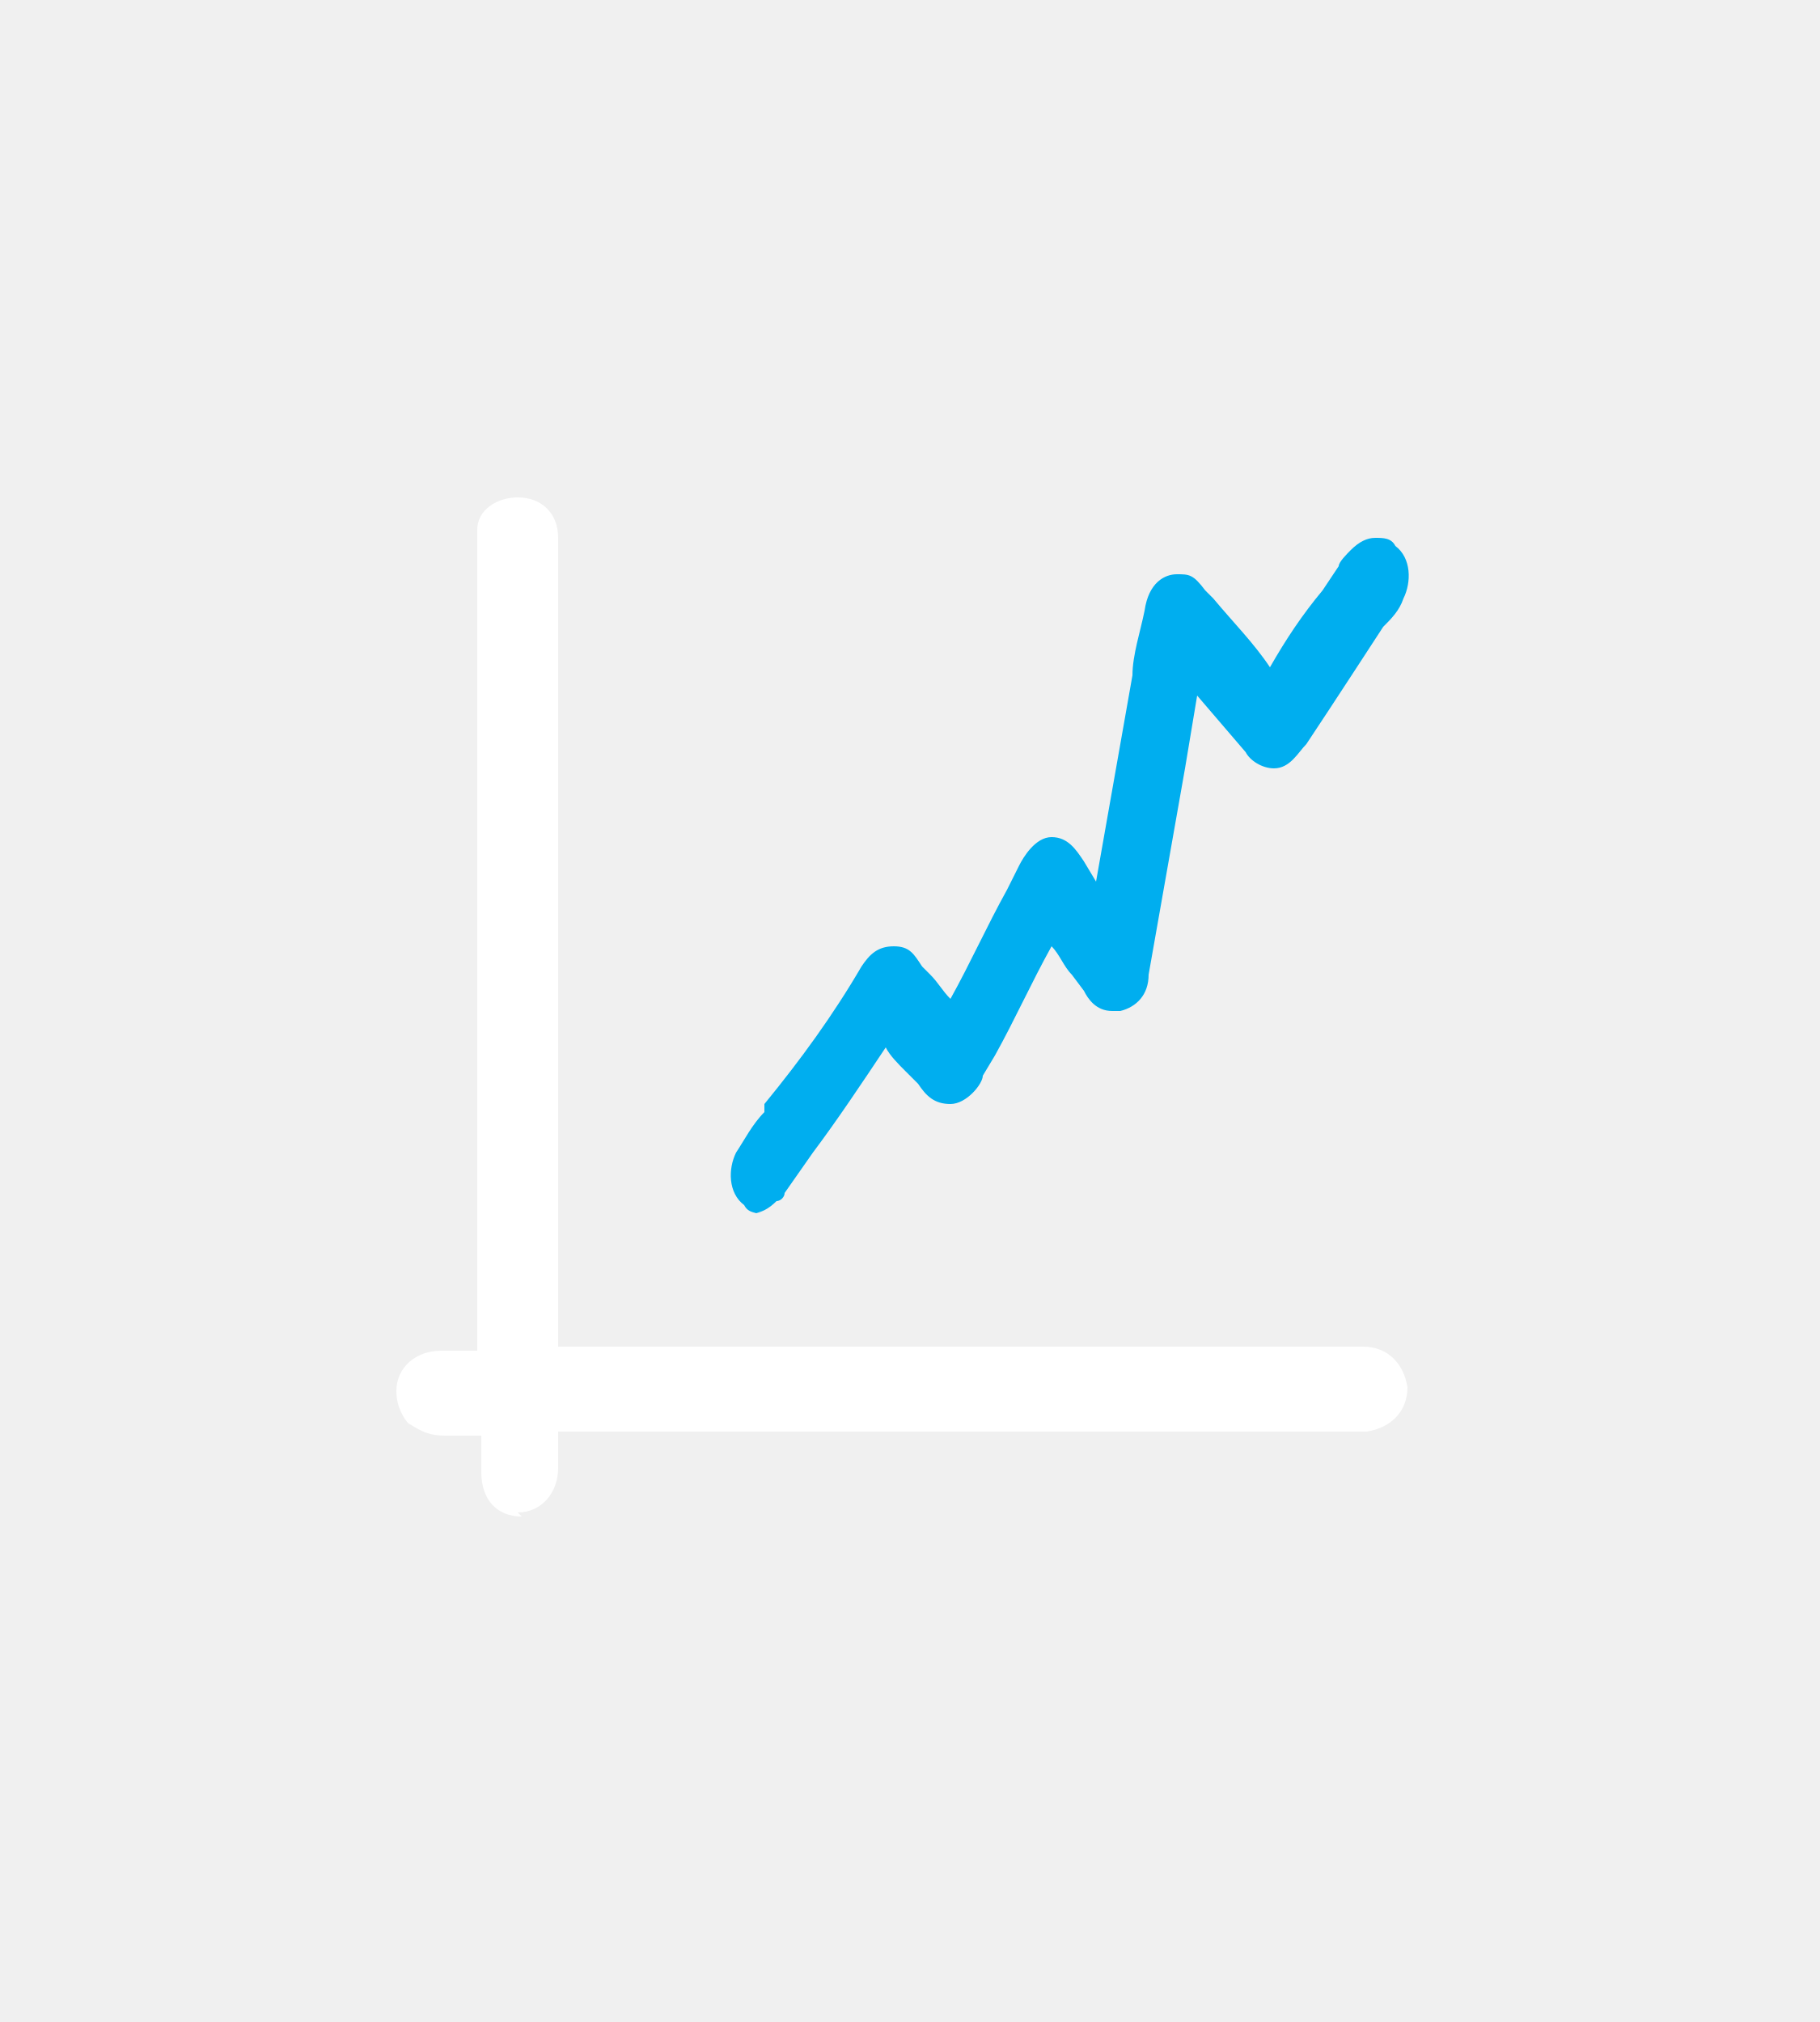
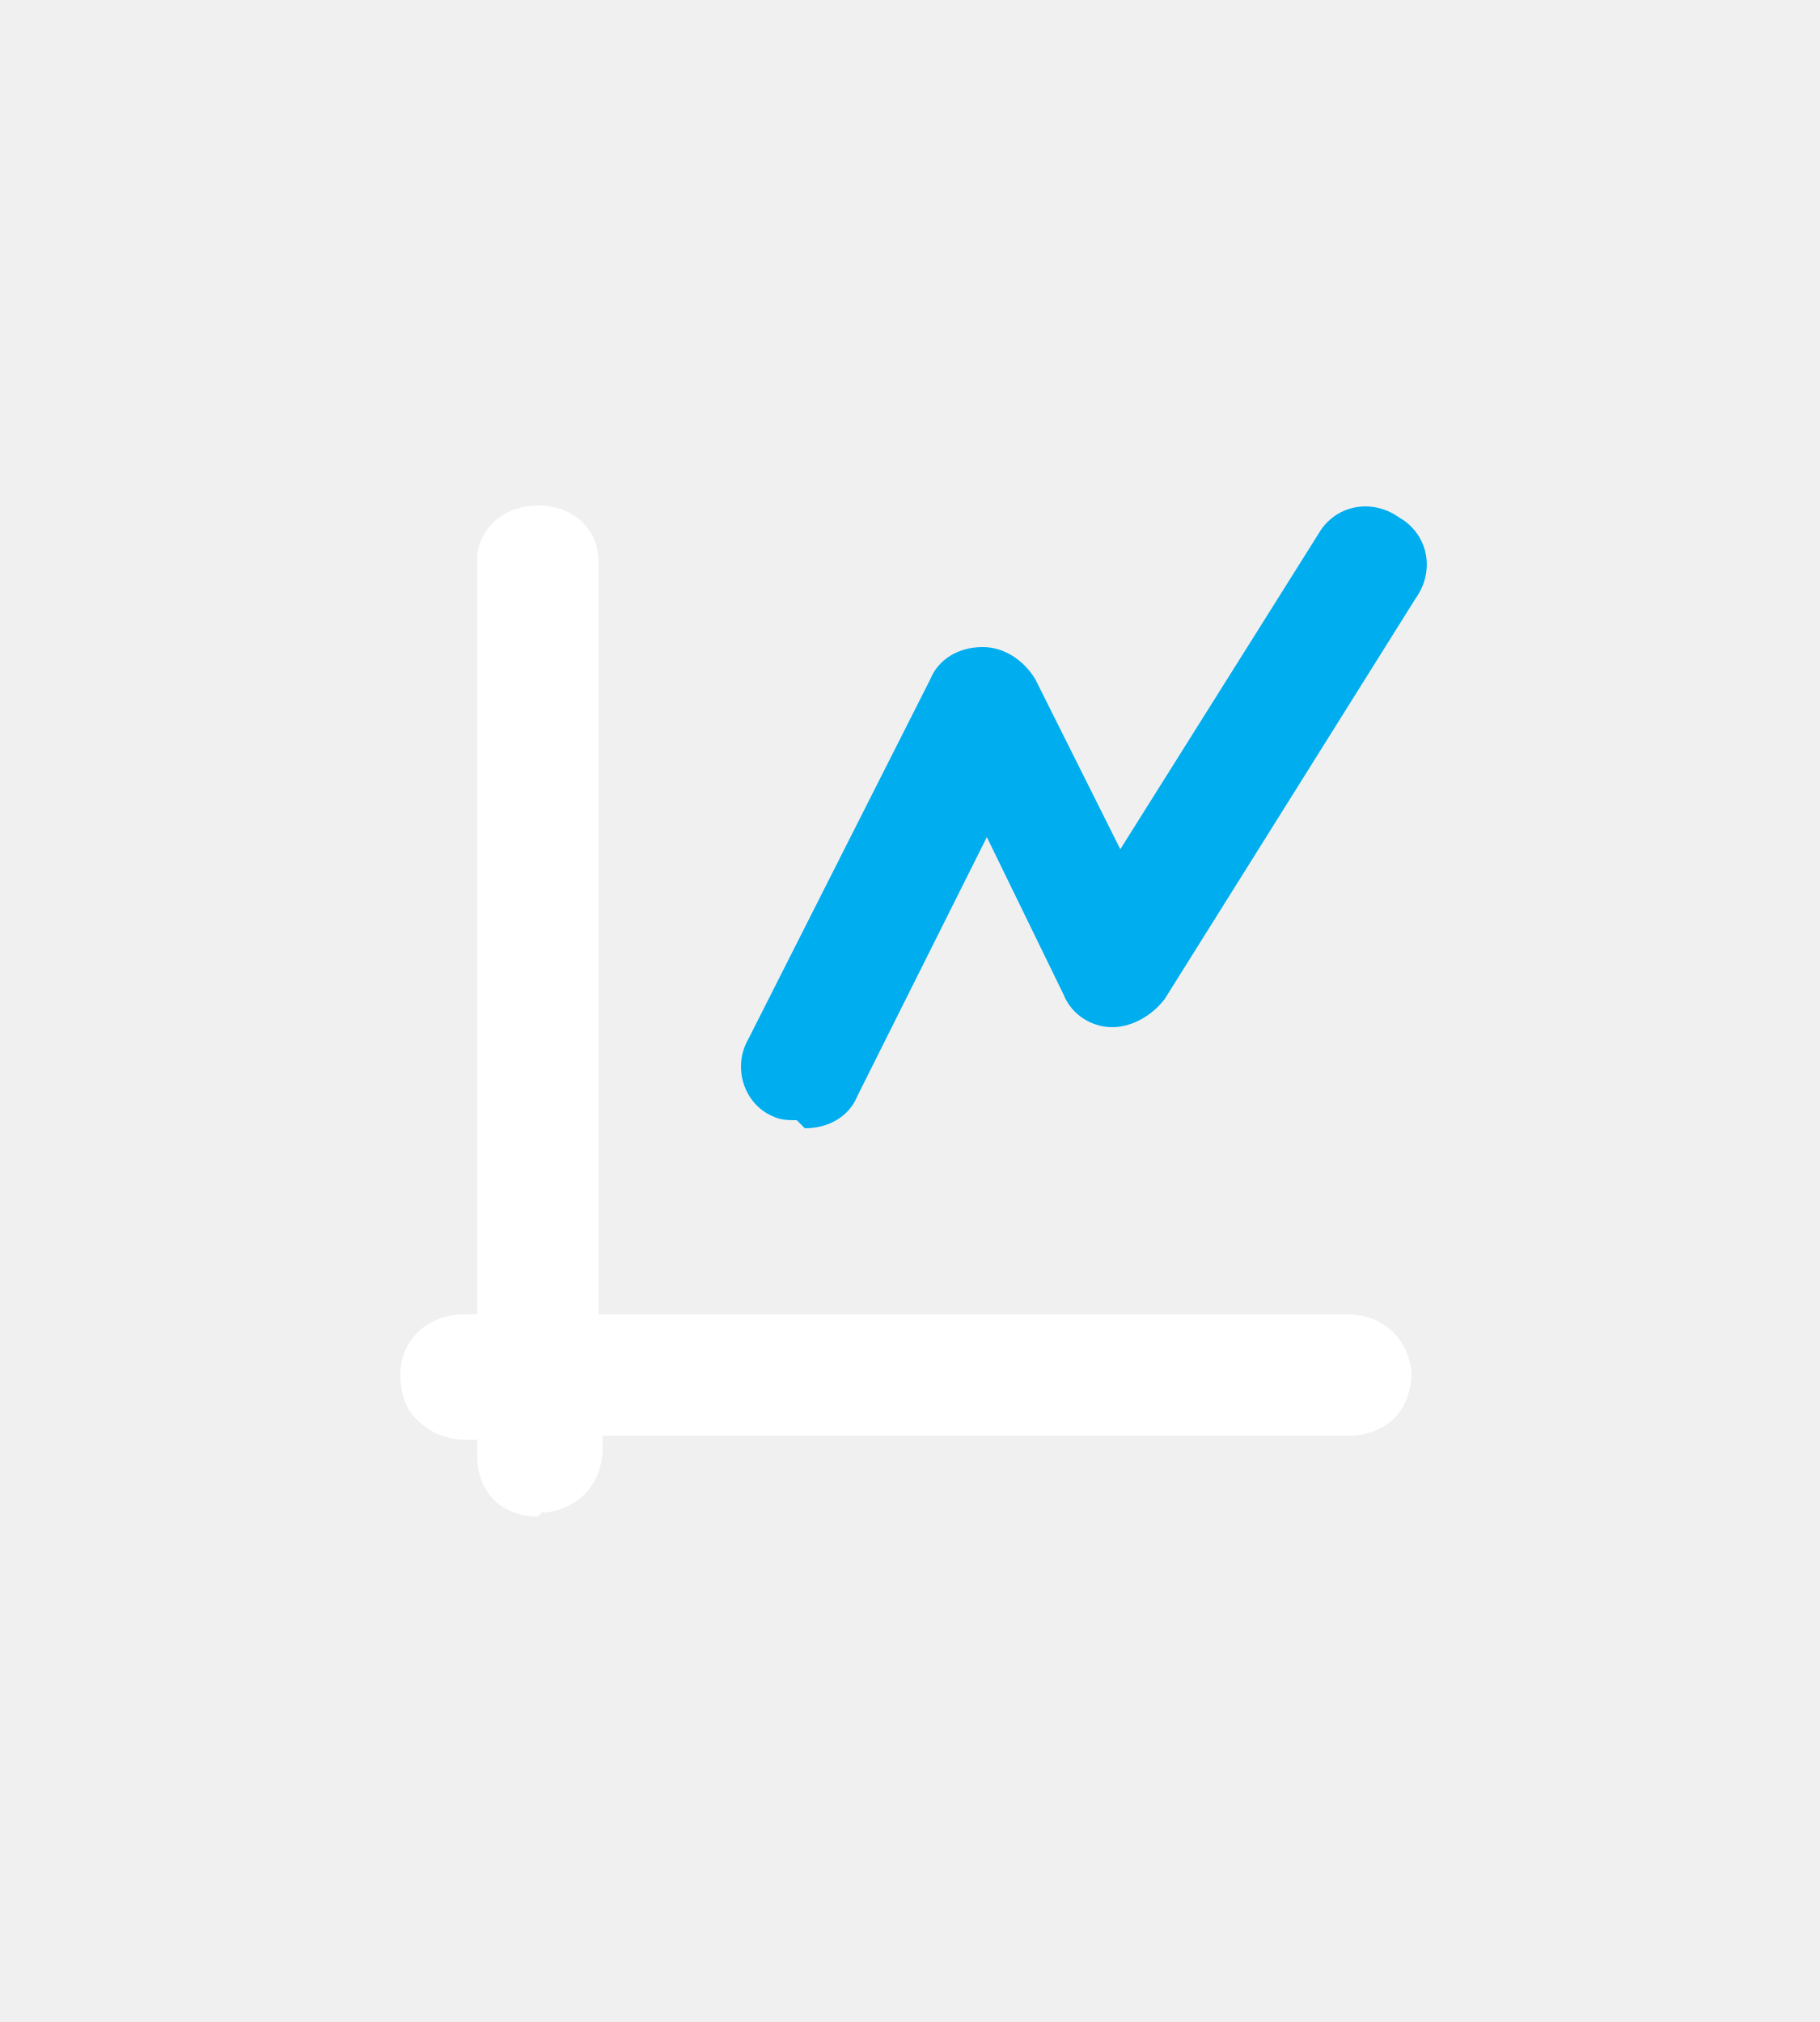
<svg xmlns="http://www.w3.org/2000/svg" version="1.1" viewBox="0 0 45 50">
  <defs>
    <style>
      .cls-1 {
        fill: #00aeef;
      }

      .cls-2 {
        fill: #fff;
      }

      .cls-3 {
        fill: none;
      }
    </style>
  </defs>
  <g>
    <g id="Layer_1">
      <rect class="cls-3" y="0" width="45" height="50" />
      <polygon class="cls-3" points="10 12.5 35 12.5 34.9 37.5 9.9 37.5 10 12.5" />
      <g>
        <path class="cls-2" d="M54.3-58.1c.6,0,1.1-.2,1.5-.6s.6-1,.6-1.8-.2-1.1-.5-1.5-.8-.6-1.3-.6-.7,0-.9.2-.4.3-.6.5-.3.5-.4.8-.2.7-.3.9c0,.2-.2.3-.3.4s-.3.1-.6.1-.5-.1-.7-.4-.3-.6-.3-1,0-.8.3-1.3.5-.9.9-1.3.8-.7,1.4-1,1.2-.4,1.9-.4,1.1.1,1.6.3.9.5,1.3.9.6.8.8,1.3.3,1,.3,1.6-.1,1.4-.4,2-.7,1.1-1.2,1.6c.5.3.9.7,1.2,1.1s.6.9.7,1.4.3,1,.3,1.6-.1,1.4-.3,2-.6,1.2-1,1.7-1,.9-1.6,1.2-1.3.4-2,.4-1.4-.2-2-.5-1.1-.7-1.5-1.2-.7-1-.9-1.5-.3-1-.3-1.3.1-.8.3-1.1.5-.4.9-.4.3,0,.5.2.3.3.3.5c.3,1.1.7,1.8,1,2.4s.9.8,1.6.8.8-.1,1.1-.3.6-.6.9-1,.3-1,.3-1.6c0-.9-.2-1.6-.6-2.1s-.9-.8-1.6-.8-.3,0-.6,0-.4,0-.5,0c-.3,0-.6-.1-.8-.3s-.3-.5-.3-.9.1-.7.3-.9.6-.3,1-.3h.4Z" />
        <path class="cls-2" d="M63.5-64.8h3.6c.9,0,1.7.1,2.4.3s1.3.6,1.8,1.2c1.4,1.5,2.1,3.8,2.1,6.8s0,1.9-.2,2.8-.4,1.6-.7,2.2-.7,1.3-1.1,1.8c-.4.4-.8.7-1.2,1s-.9.4-1.4.5-1.1.1-1.7.1h-3.6c-.5,0-.9,0-1.1-.3s-.4-.4-.5-.8-.1-.8-.1-1.3v-12.3c0-.7.1-1.3.4-1.6s.7-.5,1.3-.5ZM64.6-62.1v11.4h2.1c.5,0,.8,0,1.1,0s.5-.1.8-.2.5-.3.7-.5c.9-1,1.4-2.6,1.4-5s-.2-2.9-.6-3.7-.9-1.3-1.5-1.6-1.3-.3-2.2-.3h-1.8Z" />
      </g>
      <g>
        <path class="cls-1" d="M55.8-60c.6,0,1.1-.2,1.5-.6s.6-1,.6-1.8-.2-1.1-.5-1.5-.8-.6-1.3-.6-.7,0-.9.2-.4.3-.6.5-.3.5-.4.8-.2.7-.3.9c0,.2-.2.3-.3.4s-.3.1-.6.1-.5-.1-.7-.4-.3-.6-.3-1,0-.8.3-1.3.5-.9.9-1.3.8-.7,1.4-1,1.2-.4,1.9-.4,1.1.1,1.6.3.9.5,1.3.9.6.8.8,1.3.3,1,.3,1.6-.1,1.4-.4,2-.7,1.1-1.2,1.6c.5.3.9.7,1.2,1.1s.6.9.7,1.4.3,1,.3,1.6-.1,1.4-.3,2-.6,1.2-1,1.7-1,.9-1.6,1.2-1.3.4-2,.4-1.4-.2-2-.5-1.1-.7-1.5-1.2-.7-1-.9-1.5-.3-1-.3-1.3.1-.8.3-1.1.5-.4.9-.4.3,0,.5.2.3.3.3.5c.3,1.1.7,1.8,1,2.4s.9.8,1.6.8.8-.1,1.1-.3.6-.6.9-1,.3-1,.3-1.6c0-.9-.2-1.6-.6-2.1s-.9-.8-1.6-.8-.3,0-.6,0-.4,0-.5,0c-.3,0-.6-.1-.8-.3s-.3-.5-.3-.9.1-.7.3-.9.6-.3,1-.3h.4Z" />
        <path class="cls-1" d="M65.1-66.6h3.6c.9,0,1.7.1,2.4.3s1.3.6,1.8,1.2c1.4,1.5,2.1,3.8,2.1,6.8s0,1.9-.2,2.8-.4,1.6-.7,2.2-.7,1.3-1.1,1.8c-.4.4-.8.7-1.2,1s-.9.4-1.4.5-1.1.1-1.7.1h-3.6c-.5,0-.9,0-1.1-.3s-.4-.4-.5-.8-.1-.8-.1-1.3v-12.3c0-.7.1-1.3.4-1.6s.7-.5,1.3-.5ZM66.1-64v11.4h2.1c.5,0,.8,0,1.1,0s.5-.1.8-.2.5-.3.7-.5c.9-1,1.4-2.6,1.4-5s-.2-2.9-.6-3.7-.9-1.3-1.5-1.6-1.3-.3-2.2-.3h-1.8Z" />
      </g>
      <rect class="cls-3" x="-60.2" y="0" width="45" height="50" />
      <polygon class="cls-3" points="-50.2 12.5 -25.2 12.5 -25.3 37.5 -50.3 37.5 -50.2 12.5" />
      <path class="cls-2" d="M-39.7,26.2c0-2.2,0-4.4,0-6.5,0-.8.3-1.3,1.1-1.7.9-.4,1.7-.8,2.5-1.2.5-.2.9-.3,1.4,0,1.2.6,2.4,1.2,3.6,1.8,2.3,1.2,3.6,3.1,4.6,5.2,1.1,2.3,1.4,4.7,1.2,7.2,0,1-.5,1.9-.8,2.9-.3.7-.9,1.2-1.6,1.6-1,.5-1.9.9-2.9,1.4-1.3.7-2.6.7-3.9.1-1.3-.6-2.6-1.2-3.8-1.9-.9-.5-1.3-1.2-1.3-2.1,0-2.2,0-4.5,0-6.7,0,0,0,0,0,0ZM-29.3,31.3c0-1.6-.2-3.1-.8-4.6-.8-2.2-1.9-4.2-4.1-5.6-1.2-.8-2.6-1.4-4-2.1-.6-.3-.7-.2-.7.4,0,4.5,0,8.9,0,13.4,0,.6.3,1.2.9,1.6,1.3.7,2.6,1.3,4,1.9.5.2,1.1.3,1.7.3,1.2,0,1.8-.8,2.3-1.7.6-1.2.7-2.4.8-3.6ZM-29.1,35.1c1.6-.4,2.4-1.5,2.7-2.9.5-2.4.3-4.8-.5-7.2-.7-2-1.7-3.9-3.7-5.3-1.4-.9-3.1-1.7-4.6-2.5,0,0-.3,0-.4,0-.7.3-1.4.7-2.1,1,1,.5,1.9,1,2.9,1.4,1.2.6,2.2,1.3,3,2.2,3.4,4,4.1,8.4,2.8,13.1Z" />
      <path class="cls-1" d="M-49.3,23.6c.8.3,1.1.8,1.3,1.4.1.5.2,1,.3,1.5.3.8.8,1.4,1.6,1.9,1.1.6,2.2.3,2.5-.8.3-1.3-.5-2.9-1.8-3.7-.7-.4-1-.9-1-1.6,0-.5.2-.6.7-.4,1,.4,1.9,0,2.1-.9.4-1.3-.5-3.2-1.9-3.8-1.1-.5-2.1-.2-2.4.9-.1.5-.4.5-.8.2-1-.8-.9-2.6.3-3.3.6-.4,1.2-.3,1.9-.1.9.3,1.5.8,2.1,1.4,1.4,1.5,2.3,3.2,2.4,5.1,0,1-.1,1.9-1,2.6-.1,0-.1.4,0,.6.6,1.1,1,2.1,1.1,3.3,0,.7-.1,1.4-.4,2.1-.4,1-1.4,1.3-2.5.9-.7-.3-1.3-.6-1.8-1.1-1.7-1.5-2.6-3.4-2.7-5.5,0-.2,0-.4.2-.6Z" />
      <path class="cls-1" d="M-29.3,31.3c0,1.2-.2,2.4-.8,3.6-.4.8-1.1,1.6-2.3,1.7-.6,0-1.2,0-1.7-.3-1.4-.6-2.7-1.2-4-1.9-.6-.3-.9-.9-.9-1.6,0-4.5,0-8.9,0-13.4,0-.6.2-.7.7-.4,1.3.7,2.7,1.3,4,2.1,2.2,1.4,3.3,3.4,4.1,5.6.5,1.5.7,3,.8,4.6ZM-37.4,27.3h0c0,.8,0,1.7,0,2.5,0,.8,0,1.7,0,2.5,0,.4.1.6.5.8.6.2,1.1.5,1.7.8,1.8.9,3.1.4,3.9-1.2,0-.1,0-.2.1-.4.6-1.9.4-3.9-.2-5.8-.6-1.9-1.8-3.4-3.9-4.3-.4-.2-.8-.4-1.2-.6-.7-.3-.9-.2-.9.5,0,1.7,0,3.4,0,5.1Z" />
      <path class="cls-2" d="M-37.4,27.3c0-1.7,0-3.4,0-5.1,0-.7.3-.8.9-.5.4.2.8.4,1.2.6,2.1.9,3.3,2.4,3.9,4.3.6,1.9.8,3.8.2,5.8,0,.1,0,.3-.1.4-.7,1.6-2.1,2.1-3.9,1.2-.6-.3-1.1-.6-1.7-.8-.4-.2-.5-.4-.5-.8,0-.8,0-1.7,0-2.5,0-.8,0-1.7,0-2.5h0ZM-36.5,22.6v9.4c.6-.3,1.1-.6,1.7-.8.5-.2.7-.5.7-1,0-1.3,0-2.5,0-3.8,0-.4.3-.6.6-.4.1,0,.2.3.2.5,0,1.4,0,2.7,0,4.1,0,.1,0,.3.2.4.4.2.8.4,1.3.6.3-2,0-3.9-.7-5.7-.7-1.6-2.1-2.7-3.9-3.3ZM-36,32.6c.5.3,1,.5,1.4.7,1.3.6,2.2.3,2.6-1-.5-.2-1-.5-1.5-.7,0,0-.2,0-.3,0-.7.3-1.4.7-2.2,1Z" />
      <path class="cls-2" d="M-38.7,16.8c-.8-1.6-1.8-3-3.7-3.9-1.1-.5-2.3-.6-3.5,0-.8.4-1.6.8-2.5,1.2-1,.4-1.5,1.1-1.8,2-.3,1.1.1,2.3,1.1,2.9.8.5,1.6.3,1.9-.6,0,0,0-.1,0-.2.2-.5.6-.7,1.1-.4.8.5,1.2,1.2,1.4,2,0,.1-.1.3-.2.4-.6.3-1.2.6-1.8.9-.2.1-.5.2-.5.4-.2.4-.6.6-1,.8-.5.2-.9.5-1.4.7-.6.3-.8.6-.8,1.2,0,1.8.7,3.5,1.8,5,.7.9,1.5,1.7,2.7,2.2,1.1.5,2.1.5,3.2,0,.5-.3,1-.5,1.5-.8.3-.1.6-.3.4-.6-.1-.1-.5-.1-.8-.2,0-.1,0-.3.1-.6.3-1.6-.2-3-.9-4.4-.1-.2-.1-.4,0-.6.3-.4.6-.8.7-1.2.5-1.5.1-3-.5-4.4-.9-1.9-2.2-3.5-4.6-4.4.2-.1.5-.2.7-.3,1.5-.9,2.8-.6,4,.4.8.6,1.3,1.4,2,2.2.2.2.3.5.5.8,0,.1.4.2.5.1.1,0,.2-.3.2-.4ZM-44.5,21v.2c0,0-.2.2-.2.2h-.5l.8-.4ZM-47.3,22.8c.3.8.8,1.4,1.6,1.9,1,.6,1.6,2,1.3,2.9-.2.5-.5.7-1.1.4-1-.6-1.4-1.4-1.5-2.3,0-.9-.4-1.7-1.2-2.4.3-.2.6-.3,1-.5ZM-44.4,16.3c1.4,1.5,2.3,3.2,2.4,5.1,0,1-.1,1.9-1,2.6-.1,0-.1.4,0,.6.6,1.1,1,2.1,1.1,3.3,0,.7-.1,1.4-.4,2.1-.4,1-1.4,1.3-2.5.9-.7-.3-1.3-.6-1.8-1.1-1.7-1.5-2.6-3.4-2.7-5.5,0-.2,0-.4.2-.6.8.3,1.1.8,1.3,1.4.1.5.2,1,.3,1.5.3.8.8,1.4,1.6,1.9,1.1.6,2.2.3,2.5-.8.3-1.3-.5-2.9-1.8-3.7-.7-.4-1-.9-1-1.6,0-.5.2-.6.7-.4,1,.4,1.9,0,2.1-.9.4-1.3-.5-3.2-1.9-3.8-1.1-.5-2.1-.2-2.4.9-.1.5-.4.5-.8.2-1-.8-.9-2.6.3-3.3.6-.4,1.2-.3,1.9-.1.9.3,1.5.8,2.1,1.4Z" />
-       <path class="cls-2" d="M12.9,37.5c-.6,0-1-.4-1-1.1,0-.3,0-.6,0-.9,0,0-.2,0-.3,0-.2,0-.4,0-.6,0-.5,0-.7-.2-.9-.3-.1-.1-.3-.4-.3-.8,0-.6.5-1,1.1-1h.6c0,0,.2,0,.3,0,0-6.1,0-12.2,0-18.4v-1.2c0-.2,0-.4,0-.7,0-.5.5-.8,1-.8.6,0,1,.4,1,1,0,.1,0,.2,0,.3v12.1c0,2.5,0,5.1,0,7.6,4.5,0,19.9,0,19.9,0,.6,0,1,.4,1.1,1,0,.6-.4,1-1,1.1-.1,0-.2,0-.3,0h-7.3c-4.1,0-8.3,0-12.4,0,0,.2,0,.4,0,.6,0,.1,0,.2,0,.3,0,.6-.4,1.1-1,1.1h0Z" />
-       <path class="cls-1" d="M18.9,30c-.2,0-.4,0-.5-.2-.4-.3-.4-.9-.2-1.3.2-.3.4-.7.7-1v-.2c.9-1.1,1.7-2.2,2.4-3.4.2-.3.4-.5.8-.5s.5.2.7.5l.2.2c.2.2.3.4.5.6.5-.9.9-1.8,1.4-2.7l.3-.6c.1-.2.4-.7.8-.7s.6.3.8.6l.3.5.9-5.1c0-.5.2-1.1.3-1.6.1-.7.5-.9.8-.9s.4,0,.7.4l.2.2c.5.6,1,1.1,1.4,1.7.4-.7.8-1.3,1.3-1.9l.4-.6c0-.1.2-.3.3-.4.2-.2.4-.3.6-.3s.4,0,.5.2c.4.3.4.9.2,1.3-.1.3-.3.5-.5.7,0,0-1.3,2-1.9,2.9-.2.2-.4.6-.8.6-.3,0-.6-.2-.7-.4l-1.2-1.4-.3,1.8-.9,5.1c0,.5-.3.8-.7.9,0,0-.1,0-.2,0-.4,0-.6-.3-.7-.5l-.3-.4c-.2-.2-.3-.5-.5-.7-.5.9-.9,1.8-1.4,2.7l-.3.5c0,.2-.4.7-.8.7s-.6-.2-.8-.5l-.3-.3c-.2-.2-.4-.4-.5-.6-.6.9-1.2,1.8-1.8,2.6l-.7,1c0,.1-.1.2-.2.2-.2.2-.4.3-.6.3Z" />
+       <path class="cls-2" d="M13.3,37.5c-.9,0-1.5-.6-1.5-1.5,0-.1,0-.2,0-.4-.1,0-.2,0-.3,0-.6,0-1-.3-1.2-.5-.3-.3-.4-.7-.4-1.1,0-.9.7-1.5,1.6-1.5h.3c0-5.5,0-10.9,0-16.4v-1.7c0-.2,0-.5,0-.7.1-.7.7-1.2,1.5-1.2.9,0,1.5.6,1.5,1.4,0,.1,0,.2,0,.4v11.5c0,2.2,0,4.5,0,6.7,4.9,0,18.5,0,18.5,0,.9,0,1.5.6,1.6,1.4,0,.9-.5,1.5-1.4,1.6-.1,0-.2,0-.4,0h-6.9c-3.8,0-7.5,0-11.3,0,0,0,0,.2,0,.3,0,.9-.6,1.5-1.4,1.6h-.1s0,0,0,0Z" />
+       <path class="cls-1" d="M51.3,34.7c-.2,0-.4,0-.5-.2-.4-.3-.4-.9-.2-1.3.2-.3.4-.7.7-1v-.2c.9-1.1,1.7-2.2,2.4-3.4.2-.3.4-.5.8-.5s.5.2.7.5l.2.2c.2.2.3.4.5.6.5-.9.9-1.8,1.4-2.7l.3-.6c.1-.2.4-.7.8-.7s.6.3.8.6l.3.5.9-5.1c0-.5.2-1.1.3-1.6.1-.7.5-.9.8-.9s.4,0,.7.4l.2.2c.5.6,1,1.1,1.4,1.7.4-.7.8-1.3,1.3-1.9l.4-.6c0-.1.2-.3.3-.4.2-.2.4-.3.6-.3s.4,0,.5.2c.4.3.4.9.2,1.3-.1.3-.3.5-.5.7,0,0-1.3,2-1.9,2.9-.2.2-.4.6-.8.6-.3,0-.6-.2-.7-.4l-1.2-1.4-.3,1.8-.9,5.1c0,.5-.3.8-.7.9,0,0-.1,0-.2,0-.4,0-.6-.3-.7-.5l-.3-.4c-.2-.2-.3-.5-.5-.7-.5.9-.9,1.8-1.4,2.7l-.3.5c0,.2-.4.7-.8.7s-.6-.2-.8-.5l-.3-.3c-.2-.2-.4-.4-.5-.6-.6.9-1.2,1.8-1.8,2.6l-.7,1c0,.1-.1.2-.2.2-.2.2-.4.3-.6.3Z" />
+       <path class="cls-1" d="M19.7,27.7c-.2,0-.4,0-.6-.1-.7-.3-1-1.2-.6-1.9l4.5-8.9c.2-.5.7-.8,1.3-.8.5,0,1,.3,1.3.8l2.1,4.2,4.9-7.8c.4-.7,1.3-.9,2-.4.7.4.9,1.3.4,2l-6.2,9.9c-.3.4-.8.7-1.3.7-.5,0-1-.3-1.2-.8l-1.9-3.9-3.2,6.4c-.2.5-.7.8-1.3.8Z" />
    </g>
  </g>
</svg>
